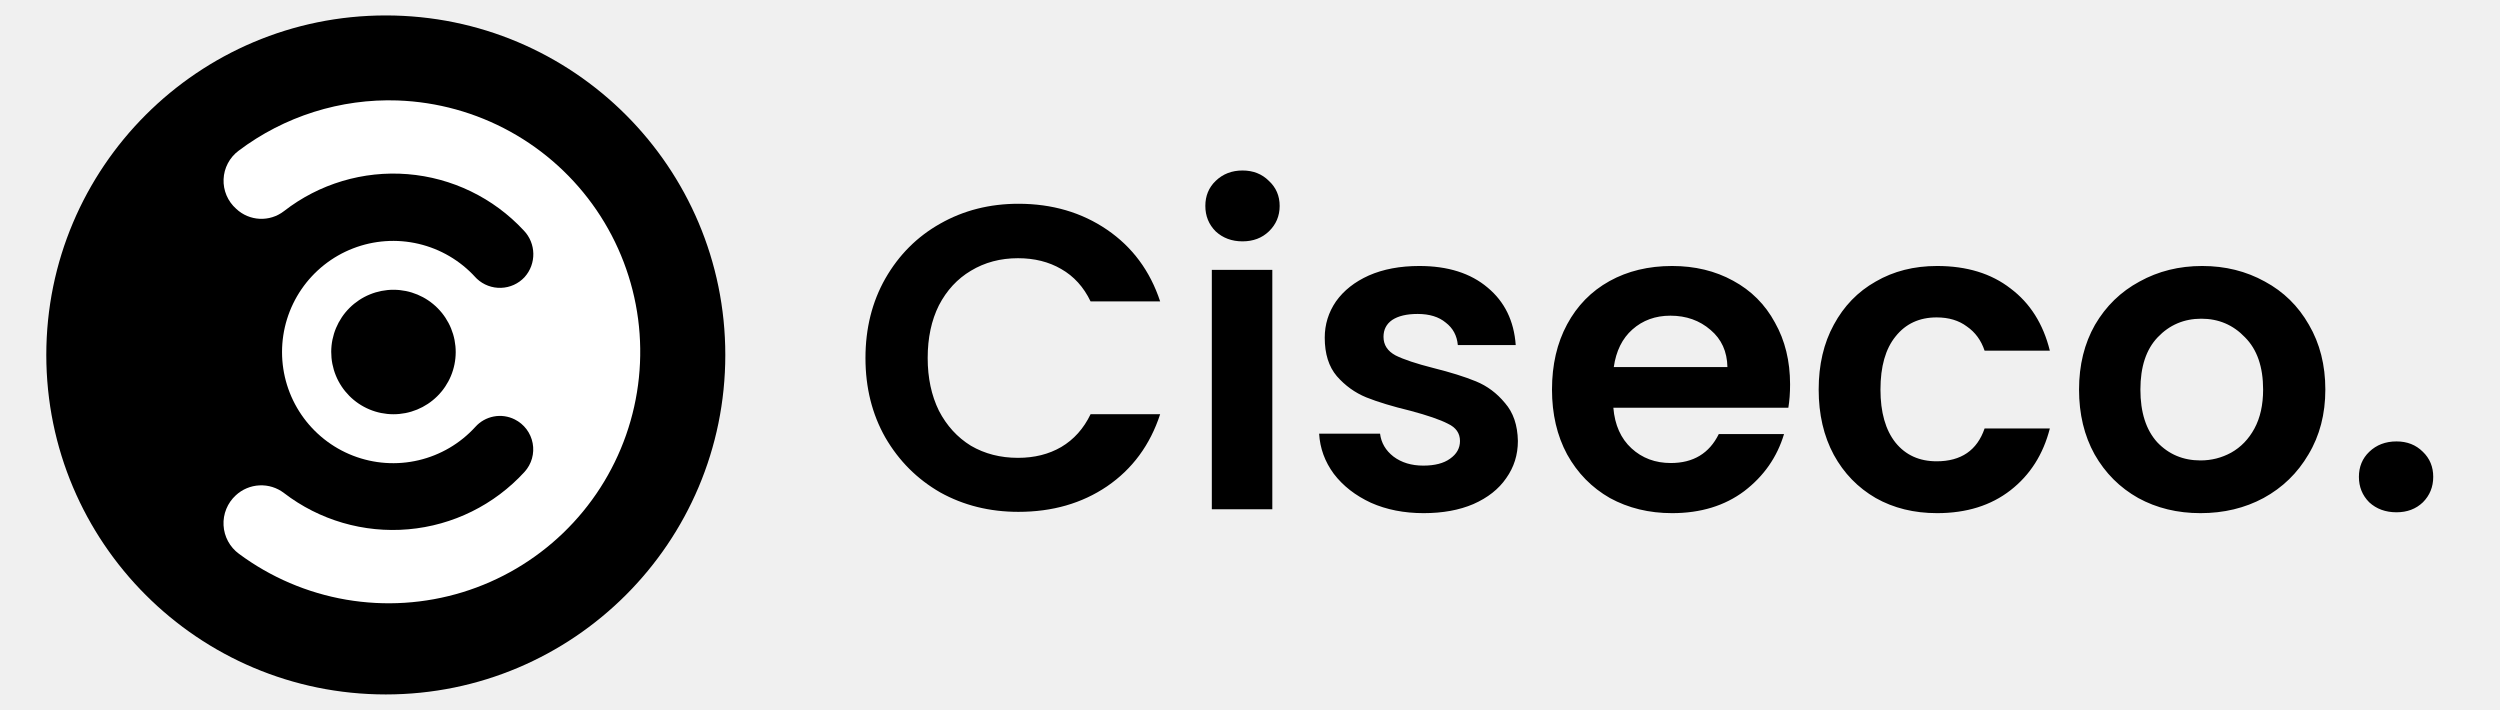
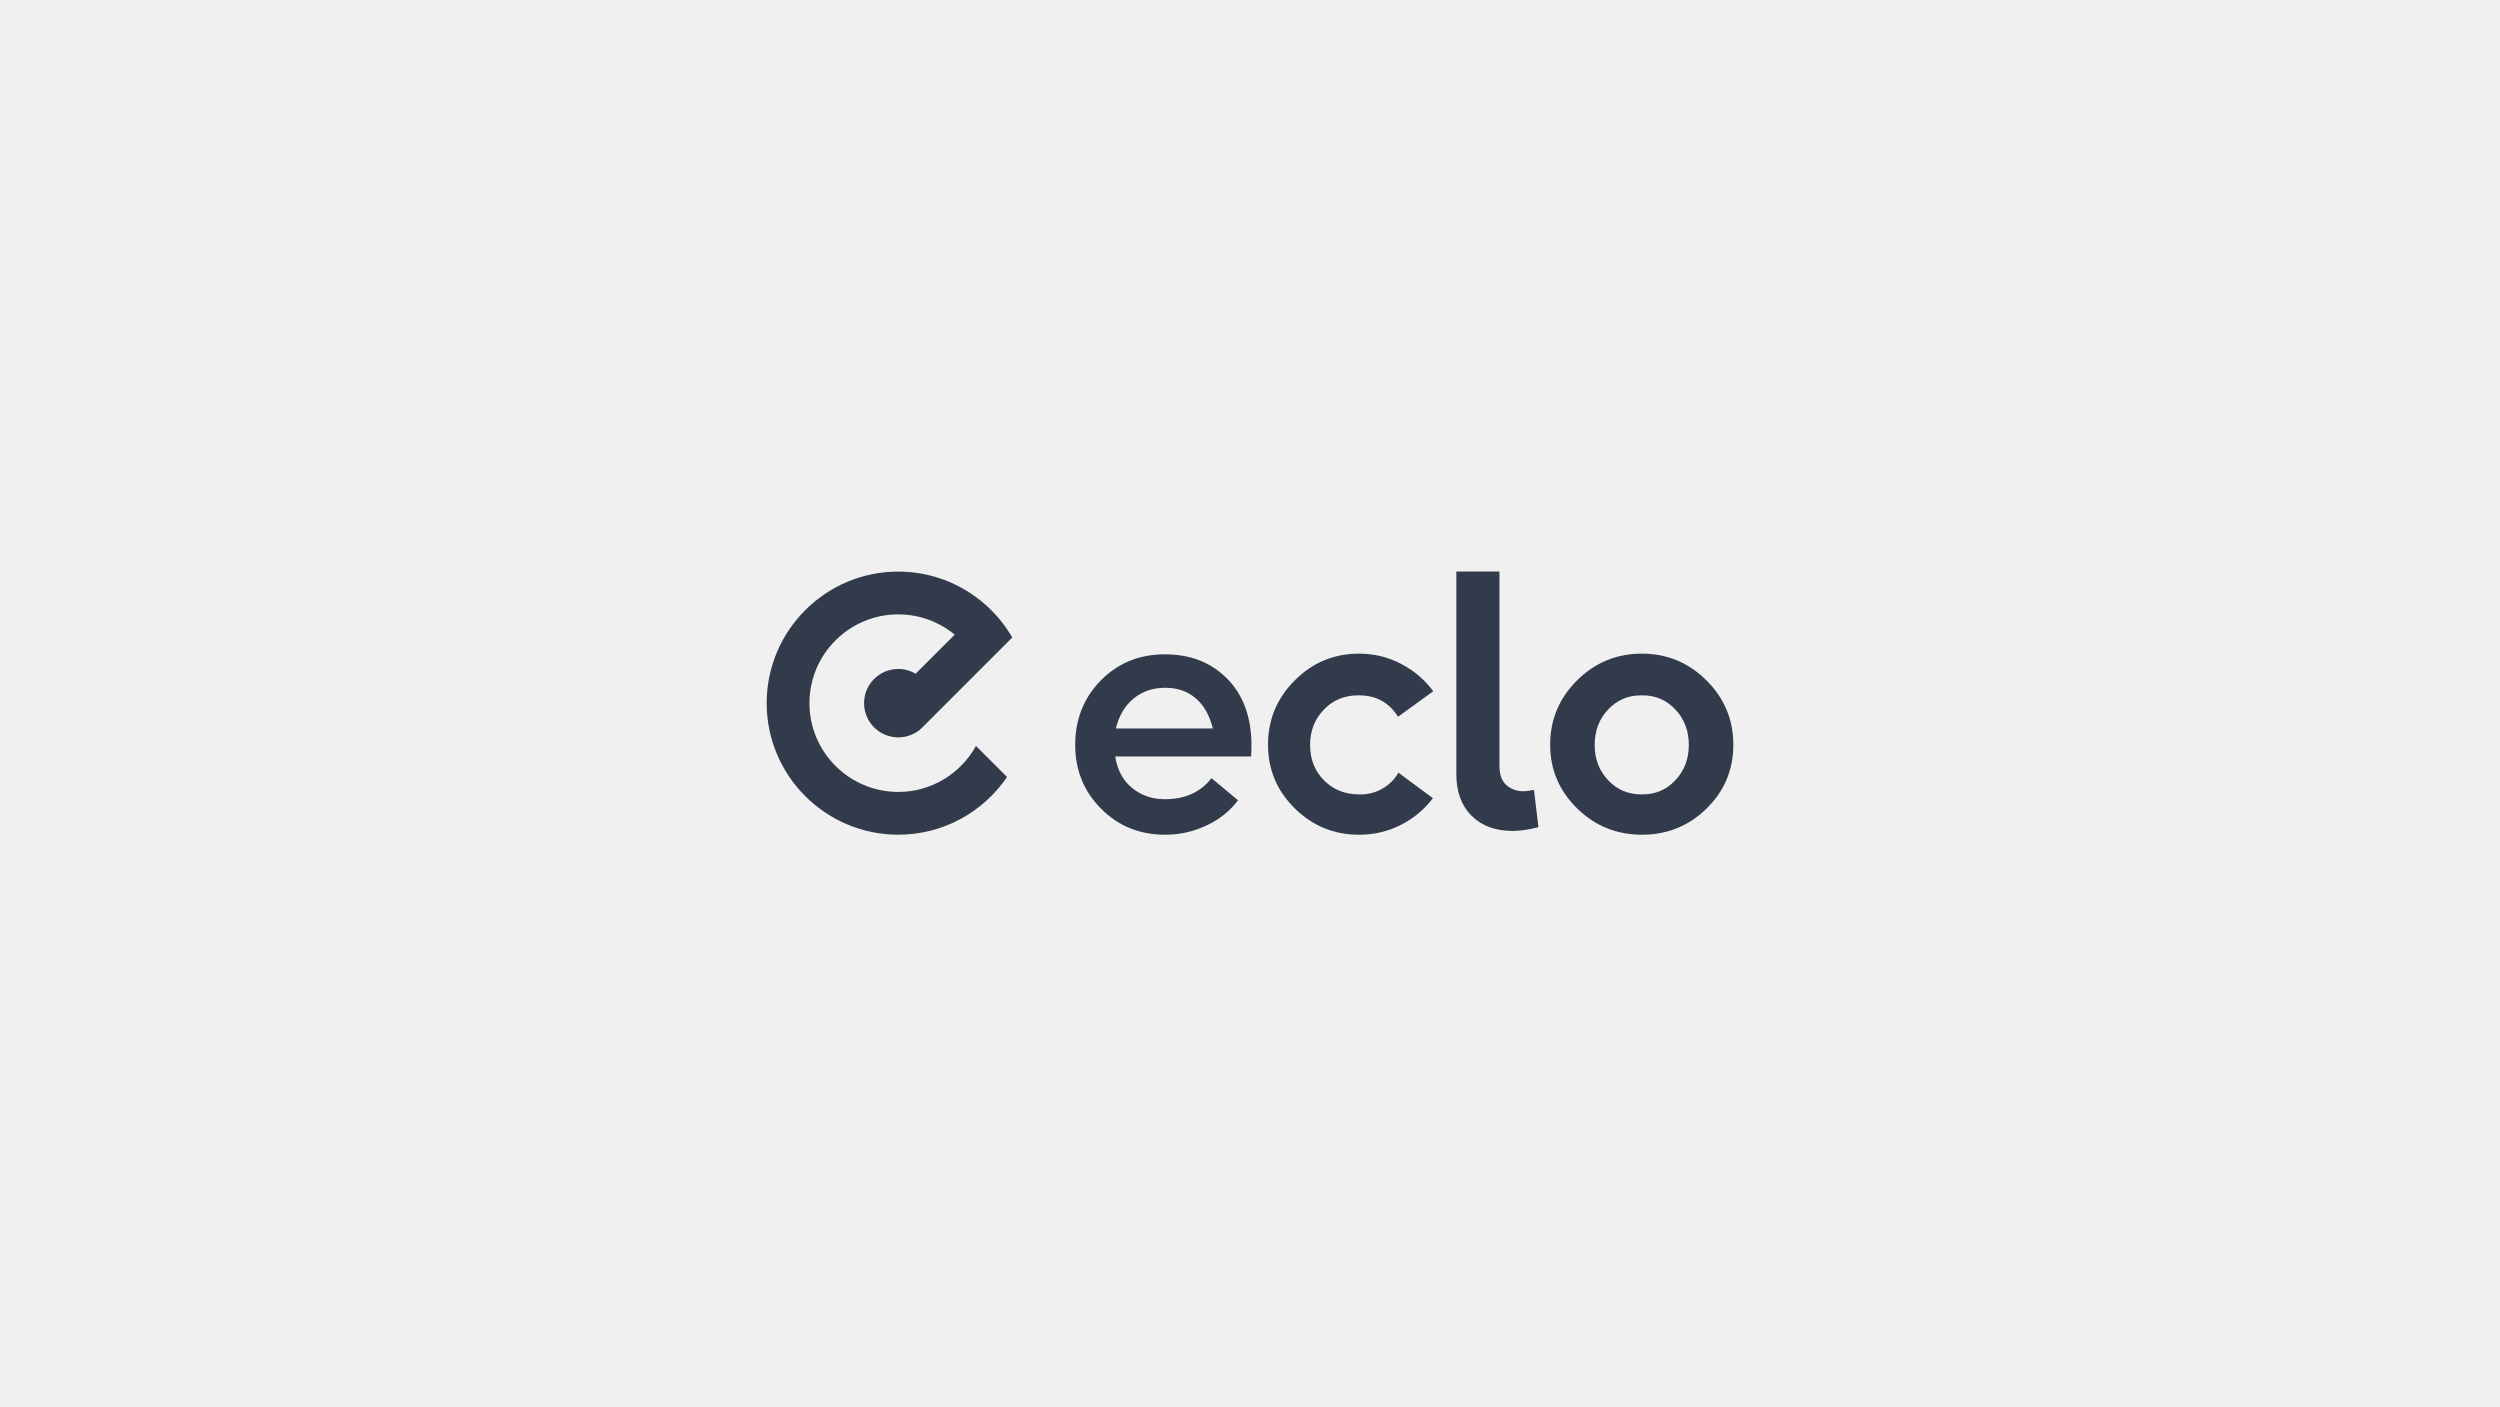
- <svg xmlns="http://www.w3.org/2000/svg" width="162" height="46" viewBox="0 0 162 46" fill="none">
-   <path d="M25 45C37.15 45 47 35.15 47 23C47 10.85 37.15 1 25 1C12.85 1 3 10.85 3 23C3 35.15 12.85 45 25 45Z" fill="black" />
-   <path d="M25.784 6.51C22.068 6.381 18.422 7.533 15.455 9.773C15.167 9.989 14.931 10.266 14.764 10.585C14.597 10.903 14.502 11.255 14.488 11.615C14.473 11.975 14.539 12.333 14.68 12.664C14.821 12.995 15.034 13.29 15.303 13.529C16.159 14.338 17.476 14.401 18.405 13.679C20.681 11.908 23.539 11.054 26.413 11.285C29.288 11.517 31.972 12.817 33.935 14.93C34.746 15.769 34.771 17.09 33.992 17.959C33.797 18.169 33.562 18.338 33.301 18.457C33.04 18.576 32.758 18.642 32.471 18.652C32.185 18.662 31.899 18.616 31.63 18.515C31.361 18.415 31.115 18.262 30.906 18.067L30.8 17.959C29.821 16.886 28.54 16.134 27.126 15.801C25.712 15.469 24.23 15.572 22.876 16.097C21.521 16.622 20.357 17.544 19.536 18.742C18.715 19.941 18.276 21.36 18.276 22.812C18.276 24.265 18.715 25.684 19.536 26.882C20.357 28.081 21.521 29.003 22.876 29.528C24.23 30.053 25.712 30.156 27.126 29.823C28.54 29.491 29.821 28.739 30.8 27.665C31.113 27.314 31.534 27.077 31.996 26.989C32.459 26.901 32.937 26.968 33.357 27.18C33.656 27.33 33.917 27.547 34.118 27.814C34.319 28.082 34.456 28.392 34.517 28.721C34.579 29.049 34.563 29.388 34.472 29.71C34.381 30.032 34.217 30.328 33.992 30.576C32.038 32.716 29.351 34.045 26.463 34.298C23.576 34.552 20.698 33.712 18.4 31.946C17.945 31.599 17.383 31.424 16.812 31.452C16.241 31.48 15.698 31.708 15.279 32.097C15.011 32.342 14.801 32.644 14.664 32.98C14.527 33.316 14.466 33.678 14.486 34.04C14.505 34.403 14.605 34.756 14.777 35.075C14.95 35.395 15.191 35.672 15.484 35.886C17.535 37.408 19.914 38.425 22.431 38.858C24.948 39.29 27.531 39.125 29.972 38.376C32.413 37.627 34.644 36.315 36.485 34.545C38.326 32.776 39.725 30.598 40.57 28.188C41.415 25.779 41.681 23.204 41.349 20.672C41.016 18.141 40.093 15.723 38.654 13.613C37.215 11.504 35.3 9.762 33.064 8.528C30.829 7.295 28.334 6.604 25.782 6.511L25.784 6.51ZM25.481 26.843C24.952 26.841 24.428 26.735 23.939 26.53C23.451 26.326 23.007 26.027 22.634 25.651C22.261 25.275 21.965 24.83 21.765 24.34C21.564 23.85 21.462 23.325 21.463 22.795C21.465 22.266 21.572 21.741 21.776 21.253C21.981 20.765 22.279 20.321 22.655 19.948C23.031 19.575 23.477 19.279 23.967 19.079C24.457 18.878 24.982 18.775 25.512 18.777C26.581 18.781 27.605 19.21 28.359 19.969C29.113 20.728 29.534 21.755 29.53 22.825C29.526 23.894 29.098 24.919 28.338 25.672C27.579 26.426 26.552 26.847 25.483 26.843H25.481Z" fill="white" />
-   <path d="M56.082 23.2C56.082 21.277 56.511 19.56 57.37 18.048C58.247 16.517 59.432 15.332 60.926 14.492C62.438 13.633 64.127 13.204 65.994 13.204C68.178 13.204 70.091 13.764 71.734 14.884C73.376 16.004 74.524 17.553 75.178 19.532H70.67C70.222 18.599 69.587 17.899 68.766 17.432C67.963 16.965 67.03 16.732 65.966 16.732C64.827 16.732 63.81 17.003 62.914 17.544C62.036 18.067 61.346 18.813 60.842 19.784C60.356 20.755 60.114 21.893 60.114 23.2C60.114 24.488 60.356 25.627 60.842 26.616C61.346 27.587 62.036 28.343 62.914 28.884C63.81 29.407 64.827 29.668 65.966 29.668C67.03 29.668 67.963 29.435 68.766 28.968C69.587 28.483 70.222 27.773 70.67 26.84H75.178C74.524 28.837 73.376 30.396 71.734 31.516C70.11 32.617 68.196 33.168 65.994 33.168C64.127 33.168 62.438 32.748 60.926 31.908C59.432 31.049 58.247 29.864 57.37 28.352C56.511 26.84 56.082 25.123 56.082 23.2ZM80.514 15.64C79.823 15.64 79.244 15.425 78.778 14.996C78.33 14.548 78.106 13.997 78.106 13.344C78.106 12.691 78.33 12.149 78.778 11.72C79.244 11.272 79.823 11.048 80.514 11.048C81.204 11.048 81.774 11.272 82.222 11.72C82.688 12.149 82.922 12.691 82.922 13.344C82.922 13.997 82.688 14.548 82.222 14.996C81.774 15.425 81.204 15.64 80.514 15.64ZM82.446 17.488V33H78.526V17.488H82.446ZM92.255 33.252C90.985 33.252 89.847 33.028 88.839 32.58C87.831 32.113 87.028 31.488 86.431 30.704C85.852 29.92 85.535 29.052 85.479 28.1H89.427C89.501 28.697 89.791 29.192 90.295 29.584C90.817 29.976 91.461 30.172 92.227 30.172C92.973 30.172 93.552 30.023 93.963 29.724C94.392 29.425 94.607 29.043 94.607 28.576C94.607 28.072 94.345 27.699 93.823 27.456C93.319 27.195 92.507 26.915 91.387 26.616C90.229 26.336 89.277 26.047 88.531 25.748C87.803 25.449 87.168 24.992 86.627 24.376C86.104 23.76 85.843 22.929 85.843 21.884C85.843 21.025 86.085 20.241 86.571 19.532C87.075 18.823 87.784 18.263 88.699 17.852C89.632 17.441 90.724 17.236 91.975 17.236C93.823 17.236 95.297 17.703 96.399 18.636C97.5 19.551 98.107 20.792 98.219 22.36H94.467C94.411 21.744 94.149 21.259 93.683 20.904C93.235 20.531 92.628 20.344 91.863 20.344C91.153 20.344 90.603 20.475 90.211 20.736C89.837 20.997 89.651 21.361 89.651 21.828C89.651 22.351 89.912 22.752 90.435 23.032C90.957 23.293 91.769 23.564 92.871 23.844C93.991 24.124 94.915 24.413 95.643 24.712C96.371 25.011 96.996 25.477 97.519 26.112C98.06 26.728 98.34 27.549 98.359 28.576C98.359 29.472 98.107 30.275 97.603 30.984C97.117 31.693 96.408 32.253 95.475 32.664C94.56 33.056 93.487 33.252 92.255 33.252ZM115.997 24.908C115.997 25.468 115.959 25.972 115.885 26.42H104.545C104.638 27.54 105.03 28.417 105.721 29.052C106.411 29.687 107.261 30.004 108.269 30.004C109.725 30.004 110.761 29.379 111.377 28.128H115.605C115.157 29.621 114.298 30.853 113.029 31.824C111.759 32.776 110.201 33.252 108.353 33.252C106.859 33.252 105.515 32.925 104.321 32.272C103.145 31.6 102.221 30.657 101.549 29.444C100.895 28.231 100.569 26.831 100.569 25.244C100.569 23.639 100.895 22.229 101.549 21.016C102.202 19.803 103.117 18.869 104.293 18.216C105.469 17.563 106.822 17.236 108.353 17.236C109.827 17.236 111.143 17.553 112.301 18.188C113.477 18.823 114.382 19.728 115.017 20.904C115.67 22.061 115.997 23.396 115.997 24.908ZM111.937 23.788C111.918 22.78 111.554 21.977 110.845 21.38C110.135 20.764 109.267 20.456 108.241 20.456C107.27 20.456 106.449 20.755 105.777 21.352C105.123 21.931 104.722 22.743 104.573 23.788H111.937ZM117.85 25.244C117.85 23.639 118.176 22.239 118.83 21.044C119.483 19.831 120.388 18.897 121.546 18.244C122.703 17.572 124.028 17.236 125.522 17.236C127.444 17.236 129.031 17.721 130.282 18.692C131.551 19.644 132.4 20.988 132.83 22.724H128.602C128.378 22.052 127.995 21.529 127.454 21.156C126.931 20.764 126.278 20.568 125.494 20.568C124.374 20.568 123.487 20.979 122.834 21.8C122.18 22.603 121.854 23.751 121.854 25.244C121.854 26.719 122.18 27.867 122.834 28.688C123.487 29.491 124.374 29.892 125.494 29.892C127.08 29.892 128.116 29.183 128.602 27.764H132.83C132.4 29.444 131.551 30.779 130.282 31.768C129.012 32.757 127.426 33.252 125.522 33.252C124.028 33.252 122.703 32.925 121.546 32.272C120.388 31.6 119.483 30.667 118.83 29.472C118.176 28.259 117.85 26.849 117.85 25.244ZM142.59 33.252C141.096 33.252 139.752 32.925 138.558 32.272C137.363 31.6 136.42 30.657 135.73 29.444C135.058 28.231 134.722 26.831 134.722 25.244C134.722 23.657 135.067 22.257 135.758 21.044C136.467 19.831 137.428 18.897 138.642 18.244C139.855 17.572 141.208 17.236 142.702 17.236C144.195 17.236 145.548 17.572 146.762 18.244C147.975 18.897 148.927 19.831 149.618 21.044C150.327 22.257 150.682 23.657 150.682 25.244C150.682 26.831 150.318 28.231 149.59 29.444C148.88 30.657 147.91 31.6 146.678 32.272C145.464 32.925 144.102 33.252 142.59 33.252ZM142.59 29.836C143.299 29.836 143.962 29.668 144.578 29.332C145.212 28.977 145.716 28.455 146.09 27.764C146.463 27.073 146.65 26.233 146.65 25.244C146.65 23.769 146.258 22.64 145.474 21.856C144.708 21.053 143.766 20.652 142.646 20.652C141.526 20.652 140.583 21.053 139.818 21.856C139.071 22.64 138.698 23.769 138.698 25.244C138.698 26.719 139.062 27.857 139.79 28.66C140.536 29.444 141.47 29.836 142.59 29.836ZM155.293 33.196C154.584 33.196 153.996 32.981 153.529 32.552C153.081 32.104 152.857 31.553 152.857 30.9C152.857 30.247 153.081 29.705 153.529 29.276C153.996 28.828 154.584 28.604 155.293 28.604C155.984 28.604 156.553 28.828 157.001 29.276C157.449 29.705 157.673 30.247 157.673 30.9C157.673 31.553 157.449 32.104 157.001 32.552C156.553 32.981 155.984 33.196 155.293 33.196Z" fill="black" />
+ <svg xmlns="http://www.w3.org/2000/svg" version="1.1" id="Layer_1" x="0px" y="0px" viewBox="0 0 1920 1080" style="enable-background:new 0 0 1920 1080;" xml:space="preserve">
+   <style type="text/css">
+ 	.st0{fill:#323B4B;}
+ 	.st1{display:none;}
+ 	.st2{display:inline;fill:#FFFFFF;}
+ </style>
+   <g>
+     <path class="st0" d="M894.63,502.52c-19.6,0-35.99,6.67-49.14,20c-13.16,13.34-19.74,29.9-19.74,49.67   c0,19.25,6.62,35.54,19.87,48.88c13.25,13.34,29.67,20,49.27,20c10.95,0,21.46-2.34,31.53-7.02c10.07-4.68,18.19-11.17,24.37-19.47   l-20.4-16.95c-8.3,10.77-20.23,16.16-35.76,16.16c-9.71,0-18.1-2.87-25.16-8.61c-7.07-5.74-11.39-13.82-12.98-24.24h104.38   c0.17-2.47,0.26-5.83,0.26-10.07c-0.36-21.02-6.67-37.66-18.94-49.93C929.9,508.65,914.05,502.52,894.63,502.52z M918.34,536.29   c6.27,5.39,10.64,13.11,13.11,23.18h-74.44c2.29-9.71,6.8-17.35,13.51-22.92c6.71-5.56,14.84-8.34,24.37-8.34   C904.25,528.21,912.07,530.91,918.34,536.29z" />
+     <path class="st0" d="M1043.02,534.03c0.25,0,0.5,0,0.75,0.01c13.07,0,23.05,5.48,29.94,16.43l27.02-19.6   c-6.53-8.83-14.79-15.85-24.77-21.06c-9.98-5.21-20.71-7.81-32.19-7.81c-19.25,0-35.72,6.85-49.4,20.53   c-13.69,13.69-20.53,30.16-20.53,49.41c0,19.07,6.84,35.36,20.53,48.88c13.69,13.51,30.15,20.26,49.4,20.26   c11.48,0,22.16-2.52,32.05-7.55c9.89-5.03,18.1-11.87,24.64-20.53l-26.49-19.6c-3.01,5.3-7.2,9.45-12.58,12.45   c-5.09,2.84-10.61,4.25-16.56,4.25c-0.35,0-0.7,0-1.06-0.01c-10.77,0-19.74-3.58-26.89-10.73c-7.15-7.15-10.73-16.2-10.73-27.15   c0-10.95,3.58-20.09,10.73-27.42C1023.87,537.61,1032.58,534.03,1043.02,534.03z" />
+     <path class="st0" d="M1170.13,607.68c-5.3,0-9.72-1.59-13.25-4.77c-3.53-3.18-5.3-8.04-5.3-14.57V438.94h-33.11v155.5   c0,13.6,3.88,24.29,11.66,32.05c7.77,7.77,18.28,11.66,31.52,11.66c5.83,0,12.45-0.97,19.87-2.91l-3.44-28.61   C1174.54,607.33,1171.89,607.68,1170.13,607.68z" />
+     <path class="st0" d="M1310.53,522.52c-13.77-13.68-30.29-20.53-49.54-20.53c-19.43,0-36.03,6.85-49.8,20.53   c-13.77,13.69-20.66,30.16-20.66,49.41c0,19.07,6.89,35.36,20.66,48.88c13.78,13.51,30.37,20.26,49.8,20.26   c19.42,0,35.98-6.71,49.67-20.13c13.69-13.42,20.53-29.76,20.53-49.01C1331.2,552.67,1324.31,536.21,1310.53,522.52z    M1224.7,572.19c0-10.95,3.48-20.09,10.46-27.42c6.81-7.16,15.19-10.73,25.12-10.73c0.24,0,0.47,0,0.71,0.01   c0.23,0,0.46-0.01,0.7-0.01c9.76,0,18.05,3.58,24.87,10.73c6.97,7.33,10.46,16.47,10.46,27.42c0,10.78-3.49,19.83-10.46,27.15   c-6.82,7.16-15.1,10.74-24.86,10.74c-0.23,0-0.47,0-0.71-0.01c-0.24,0-0.48,0.01-0.72,0.01c-9.93,0-18.3-3.58-25.11-10.74   C1228.19,592.01,1224.7,582.96,1224.7,572.19z" />
+     <path class="st0" d="M703.2,517.4c-3.9-2.32-8.44-3.63-13.31-3.63c-14.52,0-26.28,11.77-26.28,26.26   c0,14.13,11.13,25.63,25.09,26.24c0.39,0.04,0.8,0.04,1.19,0.04c7.02,0,13.41-2.75,18.11-7.27c0.31-0.29,0.62-0.58,0.88-0.88   l44.04-44.04l24.5-24.5c-5.56-9.61-12.65-18.23-20.94-25.5c-17.8-15.65-41.15-25.15-66.63-25.15   c-55.73,0-101.05,45.32-101.05,101.05c0,55.71,45.32,101.03,101.05,101.03c34.7,0,65.38-17.58,83.57-44.31l-23.86-23.84   c-11.62,21.03-34.02,35.3-59.71,35.3c-37.6,0-68.19-30.58-68.19-68.17c0-37.62,30.6-68.19,68.19-68.19   c16.47,0,31.56,5.85,43.35,15.59l-29.98,29.98L703.2,517.4z" />
+   </g>
+   <g class="st1">
+     <path class="st2" d="M1454.95,526.1c-7.27,0-13.35,2.47-18.23,7.42c-4.88,4.95-7.32,11.09-7.32,18.42c0,7.14,2.46,13.18,7.37,18.13   c4.91,4.95,11,7.42,18.28,7.42c4.06,0,7.96-0.87,11.69-2.6c3.73-1.74,6.75-4.14,9.04-7.22l-7.57-6.29c-3.08,4-7.5,5.99-13.27,5.99   c-3.6,0-6.71-1.06-9.33-3.19c-2.62-2.13-4.23-5.12-4.82-8.99h38.71c0.06-0.92,0.1-2.16,0.1-3.73c-0.13-7.79-2.47-13.97-7.03-18.52   C1468.04,528.37,1462.16,526.1,1454.95,526.1z M1463.75,538.62c2.32,2,3.95,4.86,4.86,8.6H1441c0.85-3.6,2.52-6.44,5.01-8.5   c2.49-2.06,5.5-3.09,9.04-3.09C1458.52,535.63,1461.42,536.63,1463.75,538.62z" />
+     <path class="st2" d="M1509.99,537.79c0.09,0,0.18,0,0.28,0c4.85,0,8.55,2.03,11.1,6.09l10.02-7.27c-2.42-3.27-5.49-5.88-9.19-7.81   c-3.7-1.93-7.68-2.9-11.94-2.9c-7.14,0-13.25,2.54-18.33,7.61c-5.08,5.08-7.62,11.19-7.62,18.33c0,7.07,2.54,13.12,7.62,18.13   c5.08,5.01,11.18,7.52,18.33,7.52c4.26,0,8.22-0.93,11.89-2.8c3.67-1.87,6.71-4.4,9.14-7.61l-9.83-7.27   c-1.12,1.96-2.67,3.5-4.67,4.62c-1.89,1.05-3.93,1.58-6.14,1.58c-0.13,0-0.26,0-0.39-0.01c-4,0-7.32-1.33-9.97-3.98   c-2.65-2.65-3.98-6.01-3.98-10.07c0-4.06,1.33-7.45,3.98-10.17C1502.89,539.11,1506.12,537.79,1509.99,537.79z" />
+     <path class="st2" d="M1557.14,565.11c-1.96,0-3.6-0.59-4.91-1.77c-1.31-1.18-1.96-2.98-1.96-5.4v-55.42h-12.28v57.68   c0,5.04,1.44,9.01,4.32,11.89c2.88,2.88,6.78,4.32,11.69,4.32c2.16,0,4.62-0.36,7.37-1.08l-1.28-10.61   C1558.78,564.98,1557.8,565.11,1557.14,565.11z" />
+     <path class="st2" d="M1609.22,533.51c-5.11-5.08-11.24-7.61-18.38-7.61c-7.21,0-13.36,2.54-18.47,7.61   c-5.11,5.08-7.66,11.19-7.66,18.33c0,7.07,2.55,13.12,7.66,18.13c5.11,5.01,11.27,7.52,18.47,7.52c7.21,0,13.35-2.49,18.42-7.47   c5.08-4.98,7.62-11.04,7.62-18.18C1616.88,544.7,1614.33,538.59,1609.22,533.51z M1577.38,551.94c0-4.06,1.29-7.45,3.88-10.17   c2.53-2.65,5.63-3.98,9.32-3.98c0.09,0,0.18,0,0.26,0c0.09,0,0.17,0,0.26,0c3.62,0,6.7,1.33,9.22,3.98   c2.59,2.72,3.88,6.11,3.88,10.17c0,4-1.29,7.35-3.88,10.07c-2.53,2.65-5.6,3.98-9.22,3.98c-0.09,0-0.17,0-0.26,0   c-0.09,0-0.18,0-0.27,0c-3.68,0-6.79-1.33-9.31-3.98C1578.68,559.29,1577.38,555.94,1577.38,551.94z" />
+     <path class="st2" d="M1383.95,531.62c-1.45-0.86-3.13-1.35-4.94-1.35c-5.38,0-9.75,4.36-9.75,9.74c0,5.24,4.13,9.51,9.31,9.73   c0.14,0.02,0.3,0.02,0.44,0.02c2.6,0,4.97-1.02,6.72-2.7c0.11-0.11,0.23-0.21,0.33-0.33l16.34-16.34l9.09-9.09   c-2.06-3.56-4.69-6.76-7.77-9.46c-6.6-5.8-15.26-9.33-24.71-9.33c-20.67,0-37.48,16.81-37.48,37.48   c0,20.66,16.81,37.47,37.48,37.47c12.87,0,24.25-6.52,31-16.44l-8.85-8.84c-4.31,7.8-12.62,13.09-22.15,13.09   c-13.95,0-25.29-11.34-25.29-25.29c0-13.95,11.35-25.29,25.29-25.29c6.11,0,11.71,2.17,16.08,5.78L1383.95,531.62L1383.95,531.62z" />
+   </g>
</svg>
